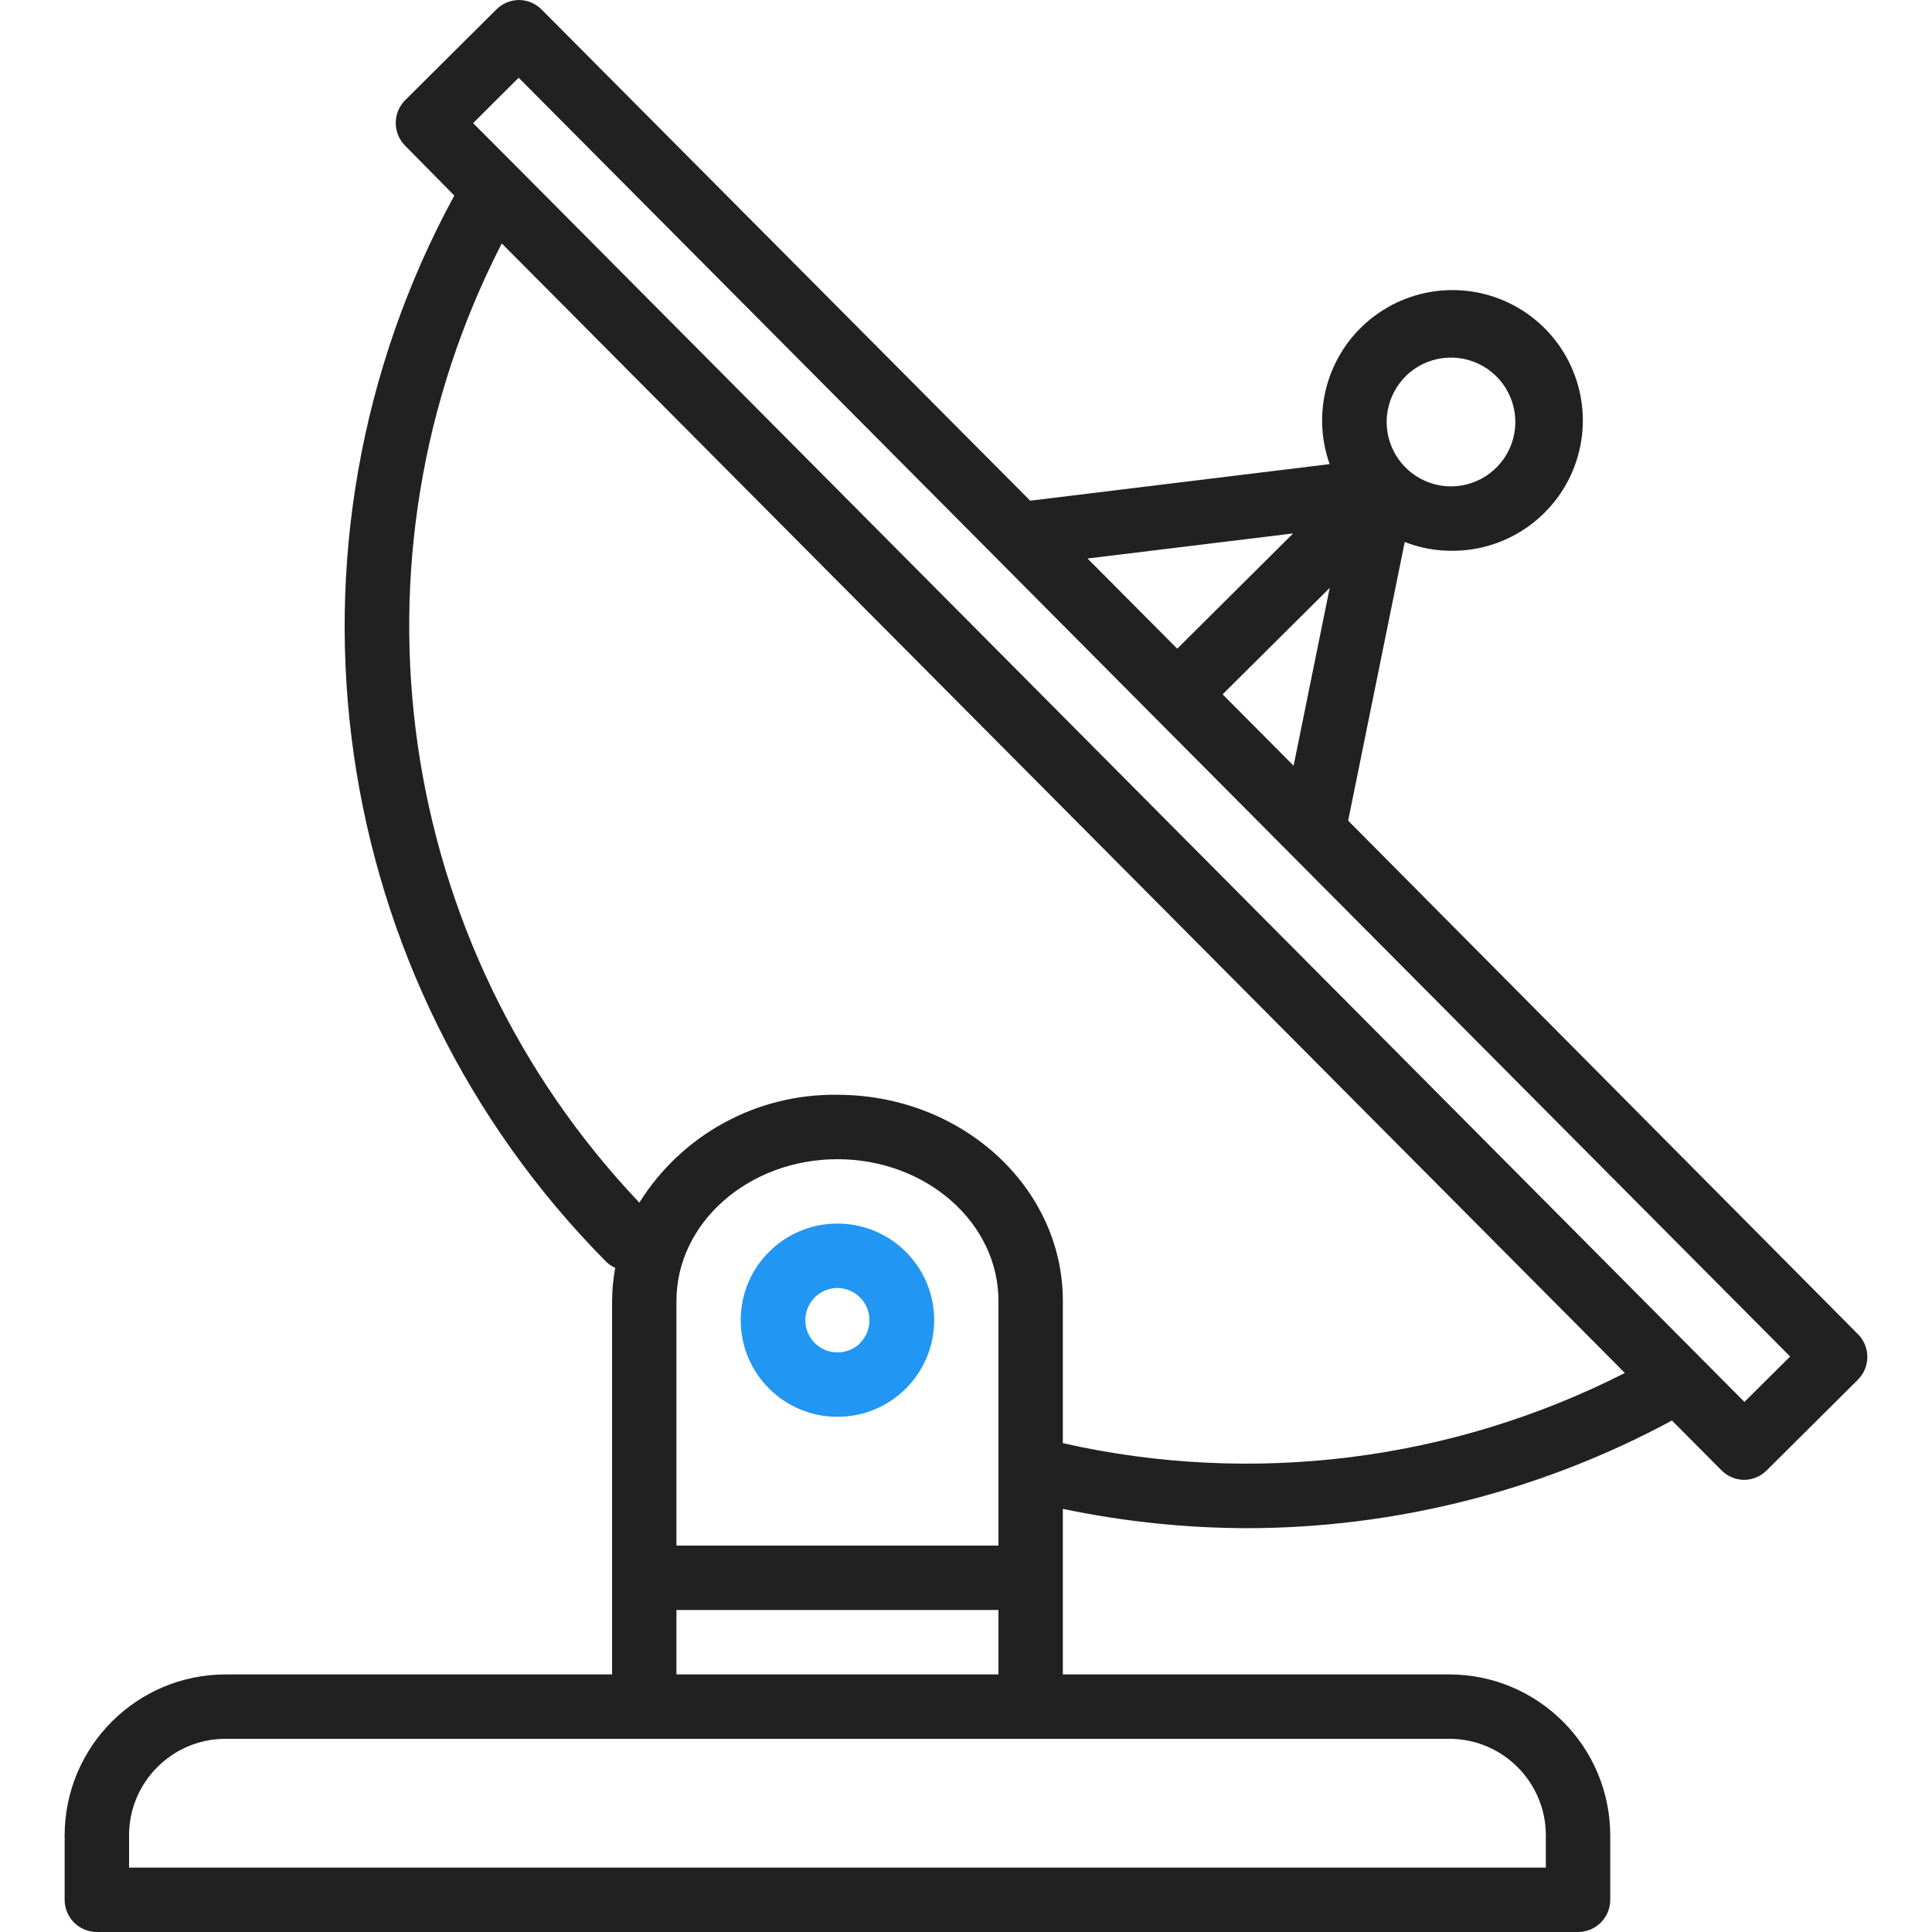
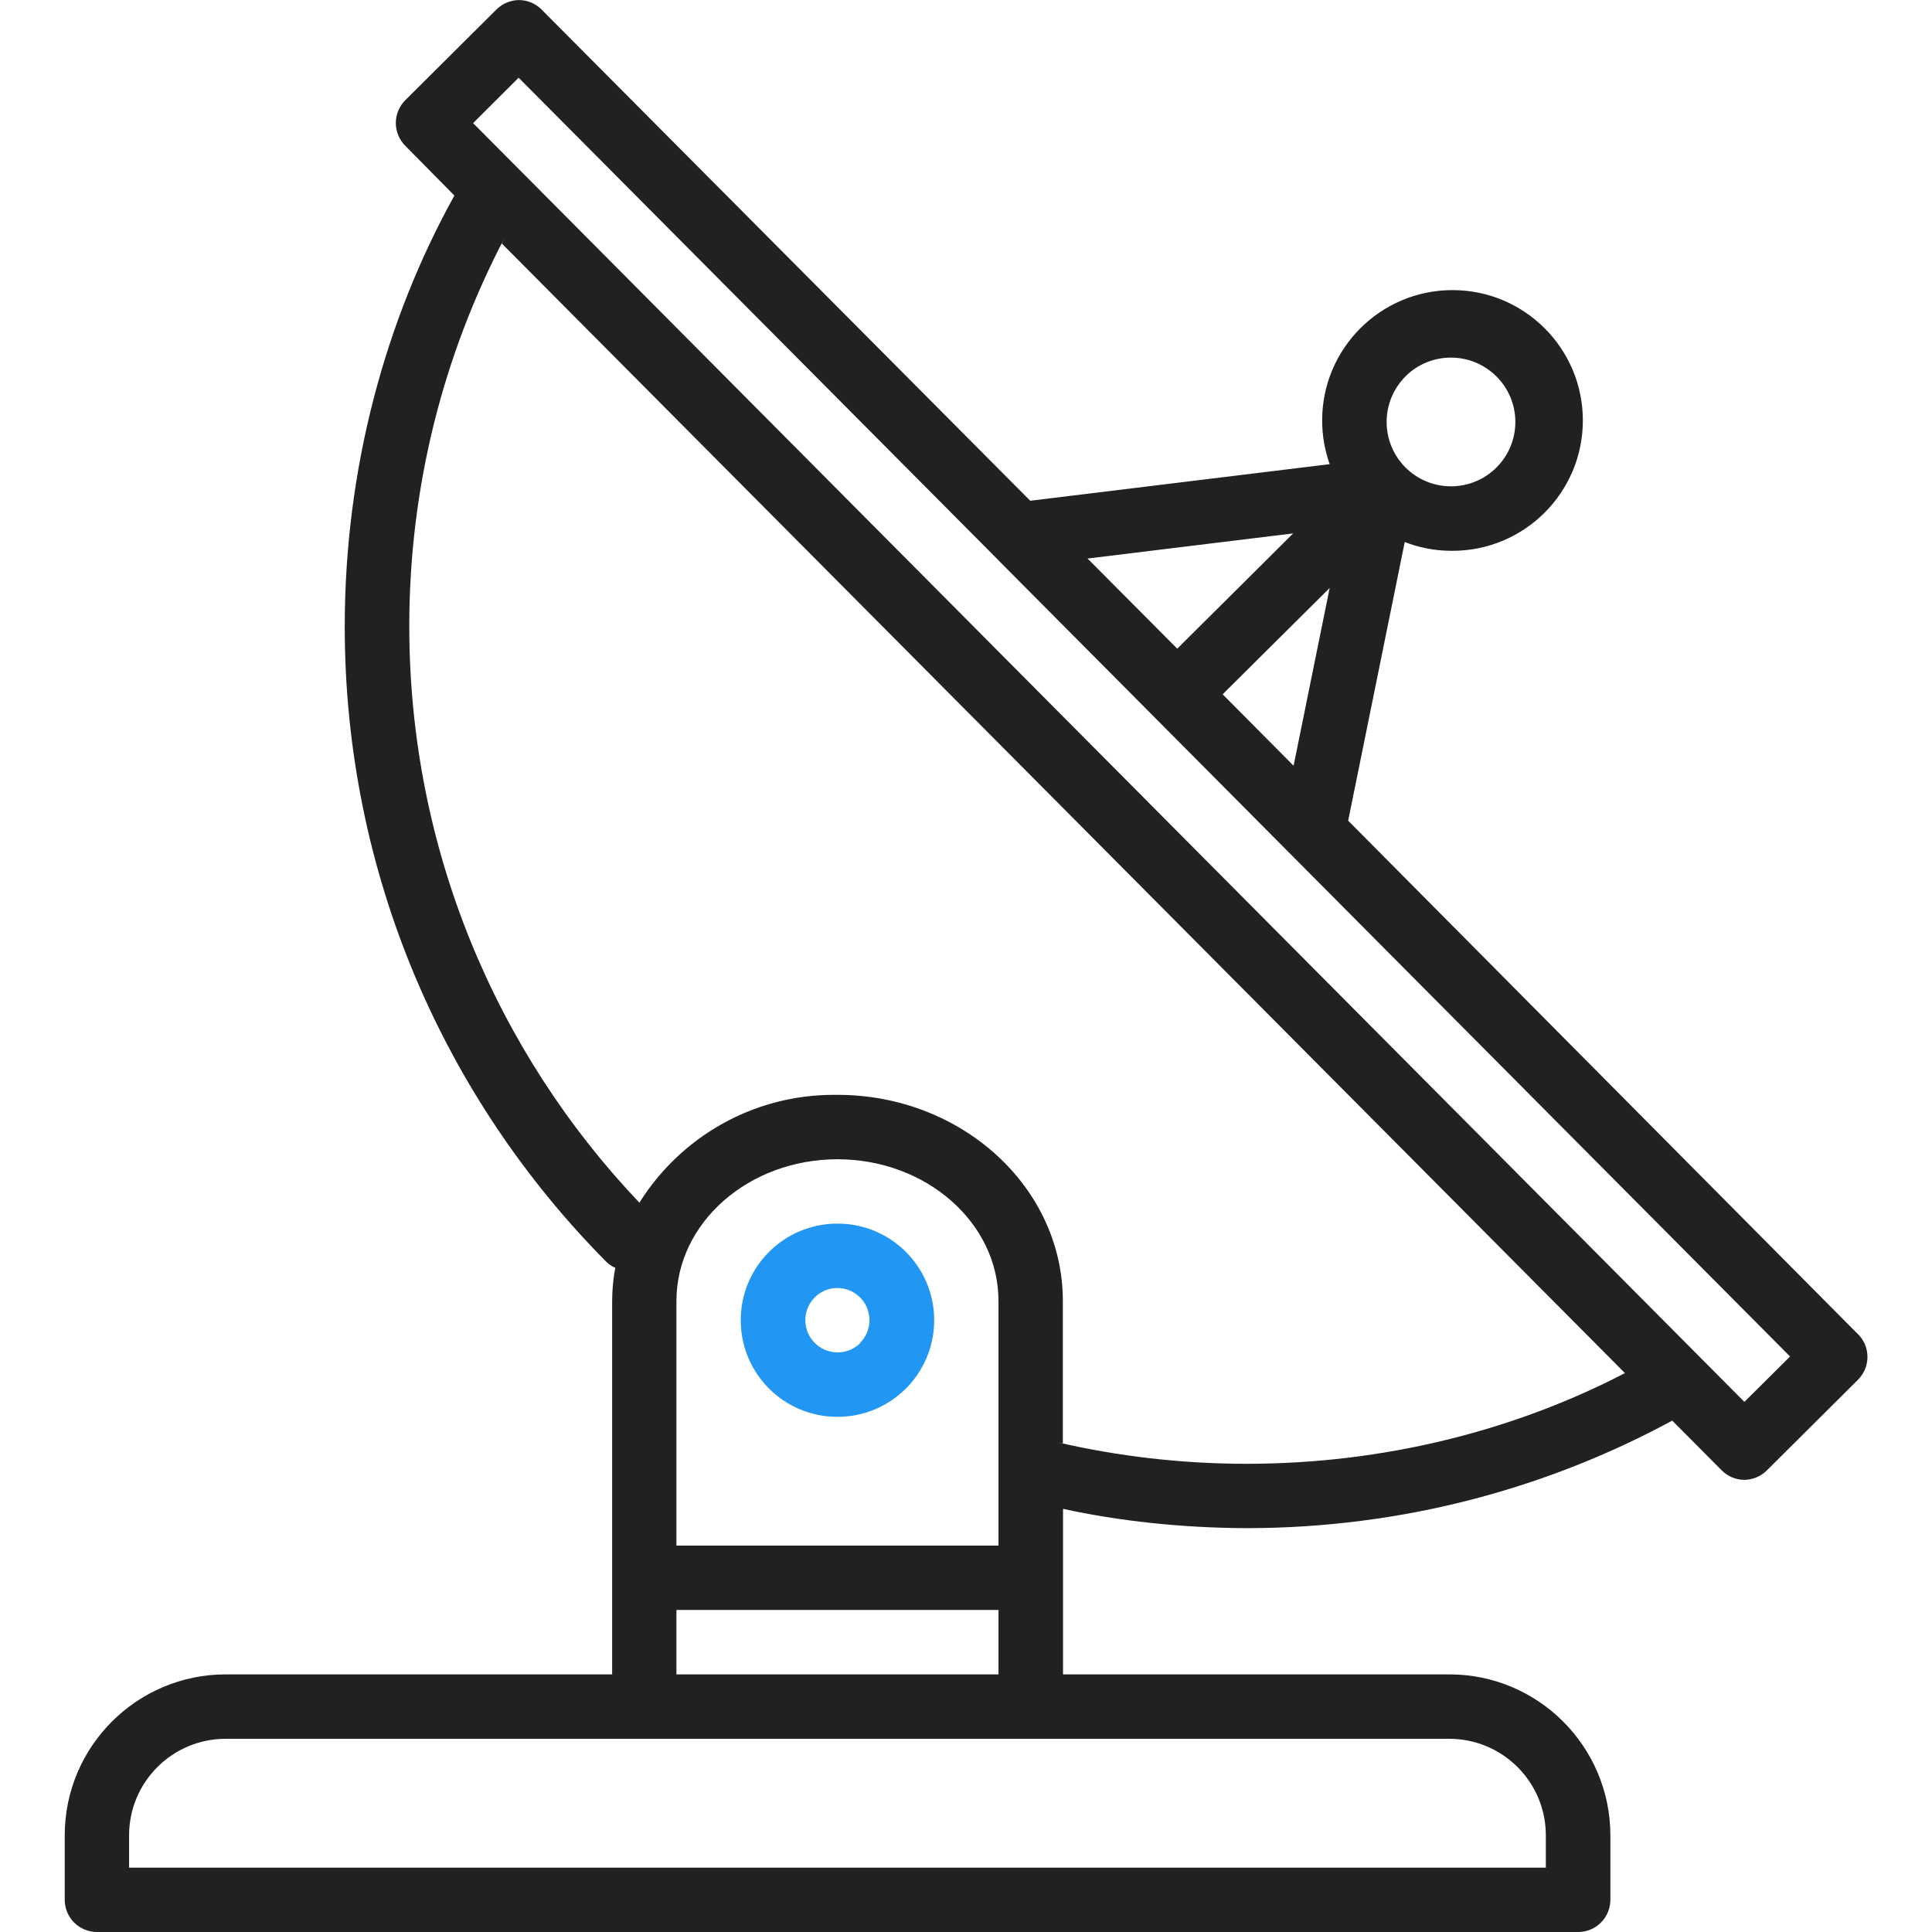
- <svg xmlns="http://www.w3.org/2000/svg" width="70" height="70" fill="none">
-   <path d="M67.316 48.339l-18.47-18.605 2.05-10.097a4.654 4.654 0 001.66.319h.014a4.723 4.723 0 10-4.394-3.14l-10.85 1.325L19.628.35a1.167 1.167 0 00-.824-.35c-.306.002-.6.124-.817.34L14.68 3.63a1.167 1.167 0 000 1.65l1.78 1.805a32.687 32.687 0 005.511 38.638c.094.09.202.161.32.213a6.761 6.761 0 00-.114 1.197v13.534h-14A5.84 5.84 0 002.342 66.5v2.333c0 .645.523 1.167 1.167 1.167h53.667c.644 0 1.166-.522 1.166-1.167V66.5a5.84 5.84 0 00-5.833-5.833h-14v-5.998a32.88 32.88 0 006.669.7 32.484 32.484 0 0015.4-3.901l1.79 1.8c.216.221.513.347.823.35.306-.002.6-.124.817-.34l3.308-3.29a1.167 1.167 0 000-1.65zM50.925 13.635a2.333 2.333 0 111.644 3.987h-.007a2.333 2.333 0 01-1.633-3.987h-.004zM48.178 21.3l-1.309 6.444-2.571-2.587 3.88-3.857zm-1.325-1.973l-4.2 4.176-3.25-3.267 7.45-.909zM52.509 63a3.5 3.5 0 013.5 3.5v1.167H4.676V66.5a3.5 3.5 0 013.5-3.5h44.333zm-16.333-4.667v2.334H24.509v-2.334h11.667zM24.509 56v-8.867c0-2.83 2.617-5.133 5.833-5.133 3.217 0 5.834 2.303 5.834 5.133V56H24.509zm14-3.71v-5.157c0-4.117-3.663-7.466-8.167-7.466a8.312 8.312 0 00-7.177 3.907A30.34 30.34 0 0118.18 8.82l40.692 40.925a30.233 30.233 0 01-20.363 2.544zm24.695-1.496l-1.644-1.653L18.792 6.116l-1.65-1.655 1.65-1.645L36.15 20.272c.008 0 .013.015.02.021l28.69 28.856-1.656 1.645z" fill="#212121" />
-   <path d="M30.353 44.333h-.01a3.5 3.5 0 10-.011 7h.01a3.5 3.5 0 10.01-7zm.816 4.328a1.167 1.167 0 11-.827-1.994 1.167 1.167 0 01.817 1.993h.01z" fill="#2196F3" />
+ <svg xmlns="http://www.w3.org/2000/svg" version="1.1" width="32" height="32" viewBox="0 0 32 32">
+   <path fill="#212121" d="M30.773 22.098l-8.443-8.505 0.937-4.616c0.225 0.090 0.485 0.144 0.758 0.146h0.007c0.008 0 0.017 0 0.026 0 1.192 0 2.159-0.967 2.159-2.159s-0.967-2.159-2.159-2.159c-1.192 0-2.159 0.967-2.159 2.159 0 0.259 0.046 0.508 0.13 0.739l-0.005-0.015-4.96 0.606-8.091-8.133c-0.096-0.098-0.229-0.159-0.376-0.16h-0c-0.14 0.001-0.274 0.057-0.373 0.155l-1.512 1.504c-0.096 0.097-0.156 0.23-0.156 0.377s0.060 0.281 0.156 0.377v0l0.814 0.825c-1.143 2.062-1.816 4.522-1.816 7.139 0 4.106 1.656 7.824 4.336 10.525l-0.001-0.001c0.043 0.041 0.092 0.074 0.146 0.097-0.032 0.164-0.051 0.353-0.052 0.546v6.188h-6.4c-1.472 0.001-2.666 1.194-2.667 2.666v1.067c0 0.295 0.239 0.534 0.534 0.534h24.534c0.294 0 0.533-0.239 0.533-0.534v-1.067c-0.002-1.472-1.195-2.665-2.666-2.666h-6.4v-2.742c0.915 0.201 1.968 0.317 3.047 0.32h0.002c2.58-0.003 5.005-0.663 7.117-1.822l-0.077 0.039 0.818 0.823c0.099 0.101 0.235 0.159 0.376 0.16 0.14-0.001 0.274-0.057 0.373-0.155l1.512-1.504c0.096-0.097 0.156-0.23 0.156-0.377s-0.060-0.281-0.156-0.377v0zM23.28 6.233c0.193-0.192 0.459-0.31 0.752-0.31 0.589 0 1.067 0.478 1.067 1.066s-0.477 1.066-1.067 1.066c-0 0-0 0-0.001 0h-0.003c-0.587-0.003-1.061-0.479-1.061-1.066 0-0.295 0.12-0.563 0.314-0.756l0-0h-0.002zM22.024 9.737l-0.598 2.946-1.175-1.183 1.774-1.763zM21.419 8.835l-1.92 1.909-1.486-1.493 3.406-0.416zM24.004 28.8c0.884 0 1.6 0.716 1.6 1.6v0 0.534h-23.466v-0.534c0-0.884 0.716-1.6 1.6-1.6v0h20.267zM16.538 26.666v1.067h-5.334v-1.067h5.334zM11.204 25.6v-4.053c0-1.294 1.196-2.346 2.667-2.346s2.667 1.053 2.667 2.346v4.053h-5.334zM17.604 23.904v-2.357c0-1.882-1.675-3.413-3.733-3.413-0.017-0-0.038-0-0.058-0-1.353 0-2.54 0.707-3.213 1.771l-0.009 0.016c-2.36-2.482-3.812-5.846-3.812-9.55 0-2.314 0.567-4.496 1.569-6.414l-0.036 0.077 18.602 18.709c-1.823 0.947-3.979 1.502-6.266 1.502-1.079 0-2.128-0.124-3.136-0.357l0.093 0.018zM28.893 23.22l-21.057-21.181 0.754-0.752 7.935 7.98c0.004 0 0.006 0.007 0.009 0.010l13.115 13.191-0.757 0.752z" />
+   <path fill="#2196f3" d="M13.876 20.267h-0.005c-0.001 0-0.002 0-0.002 0-0.884 0-1.6 0.716-1.6 1.6s0.715 1.599 1.597 1.6h0.005c0.001 0 0.001 0 0.002 0 0.884 0 1.6-0.716 1.6-1.6s-0.715-1.599-1.598-1.6h-0zM14.249 22.245c-0.096 0.096-0.229 0.155-0.376 0.155-0.295 0-0.534-0.239-0.534-0.534s0.238-0.533 0.532-0.533h0c0.293 0.002 0.53 0.24 0.53 0.533 0 0.148-0.060 0.281-0.157 0.378v0h0.005z" />
</svg>
